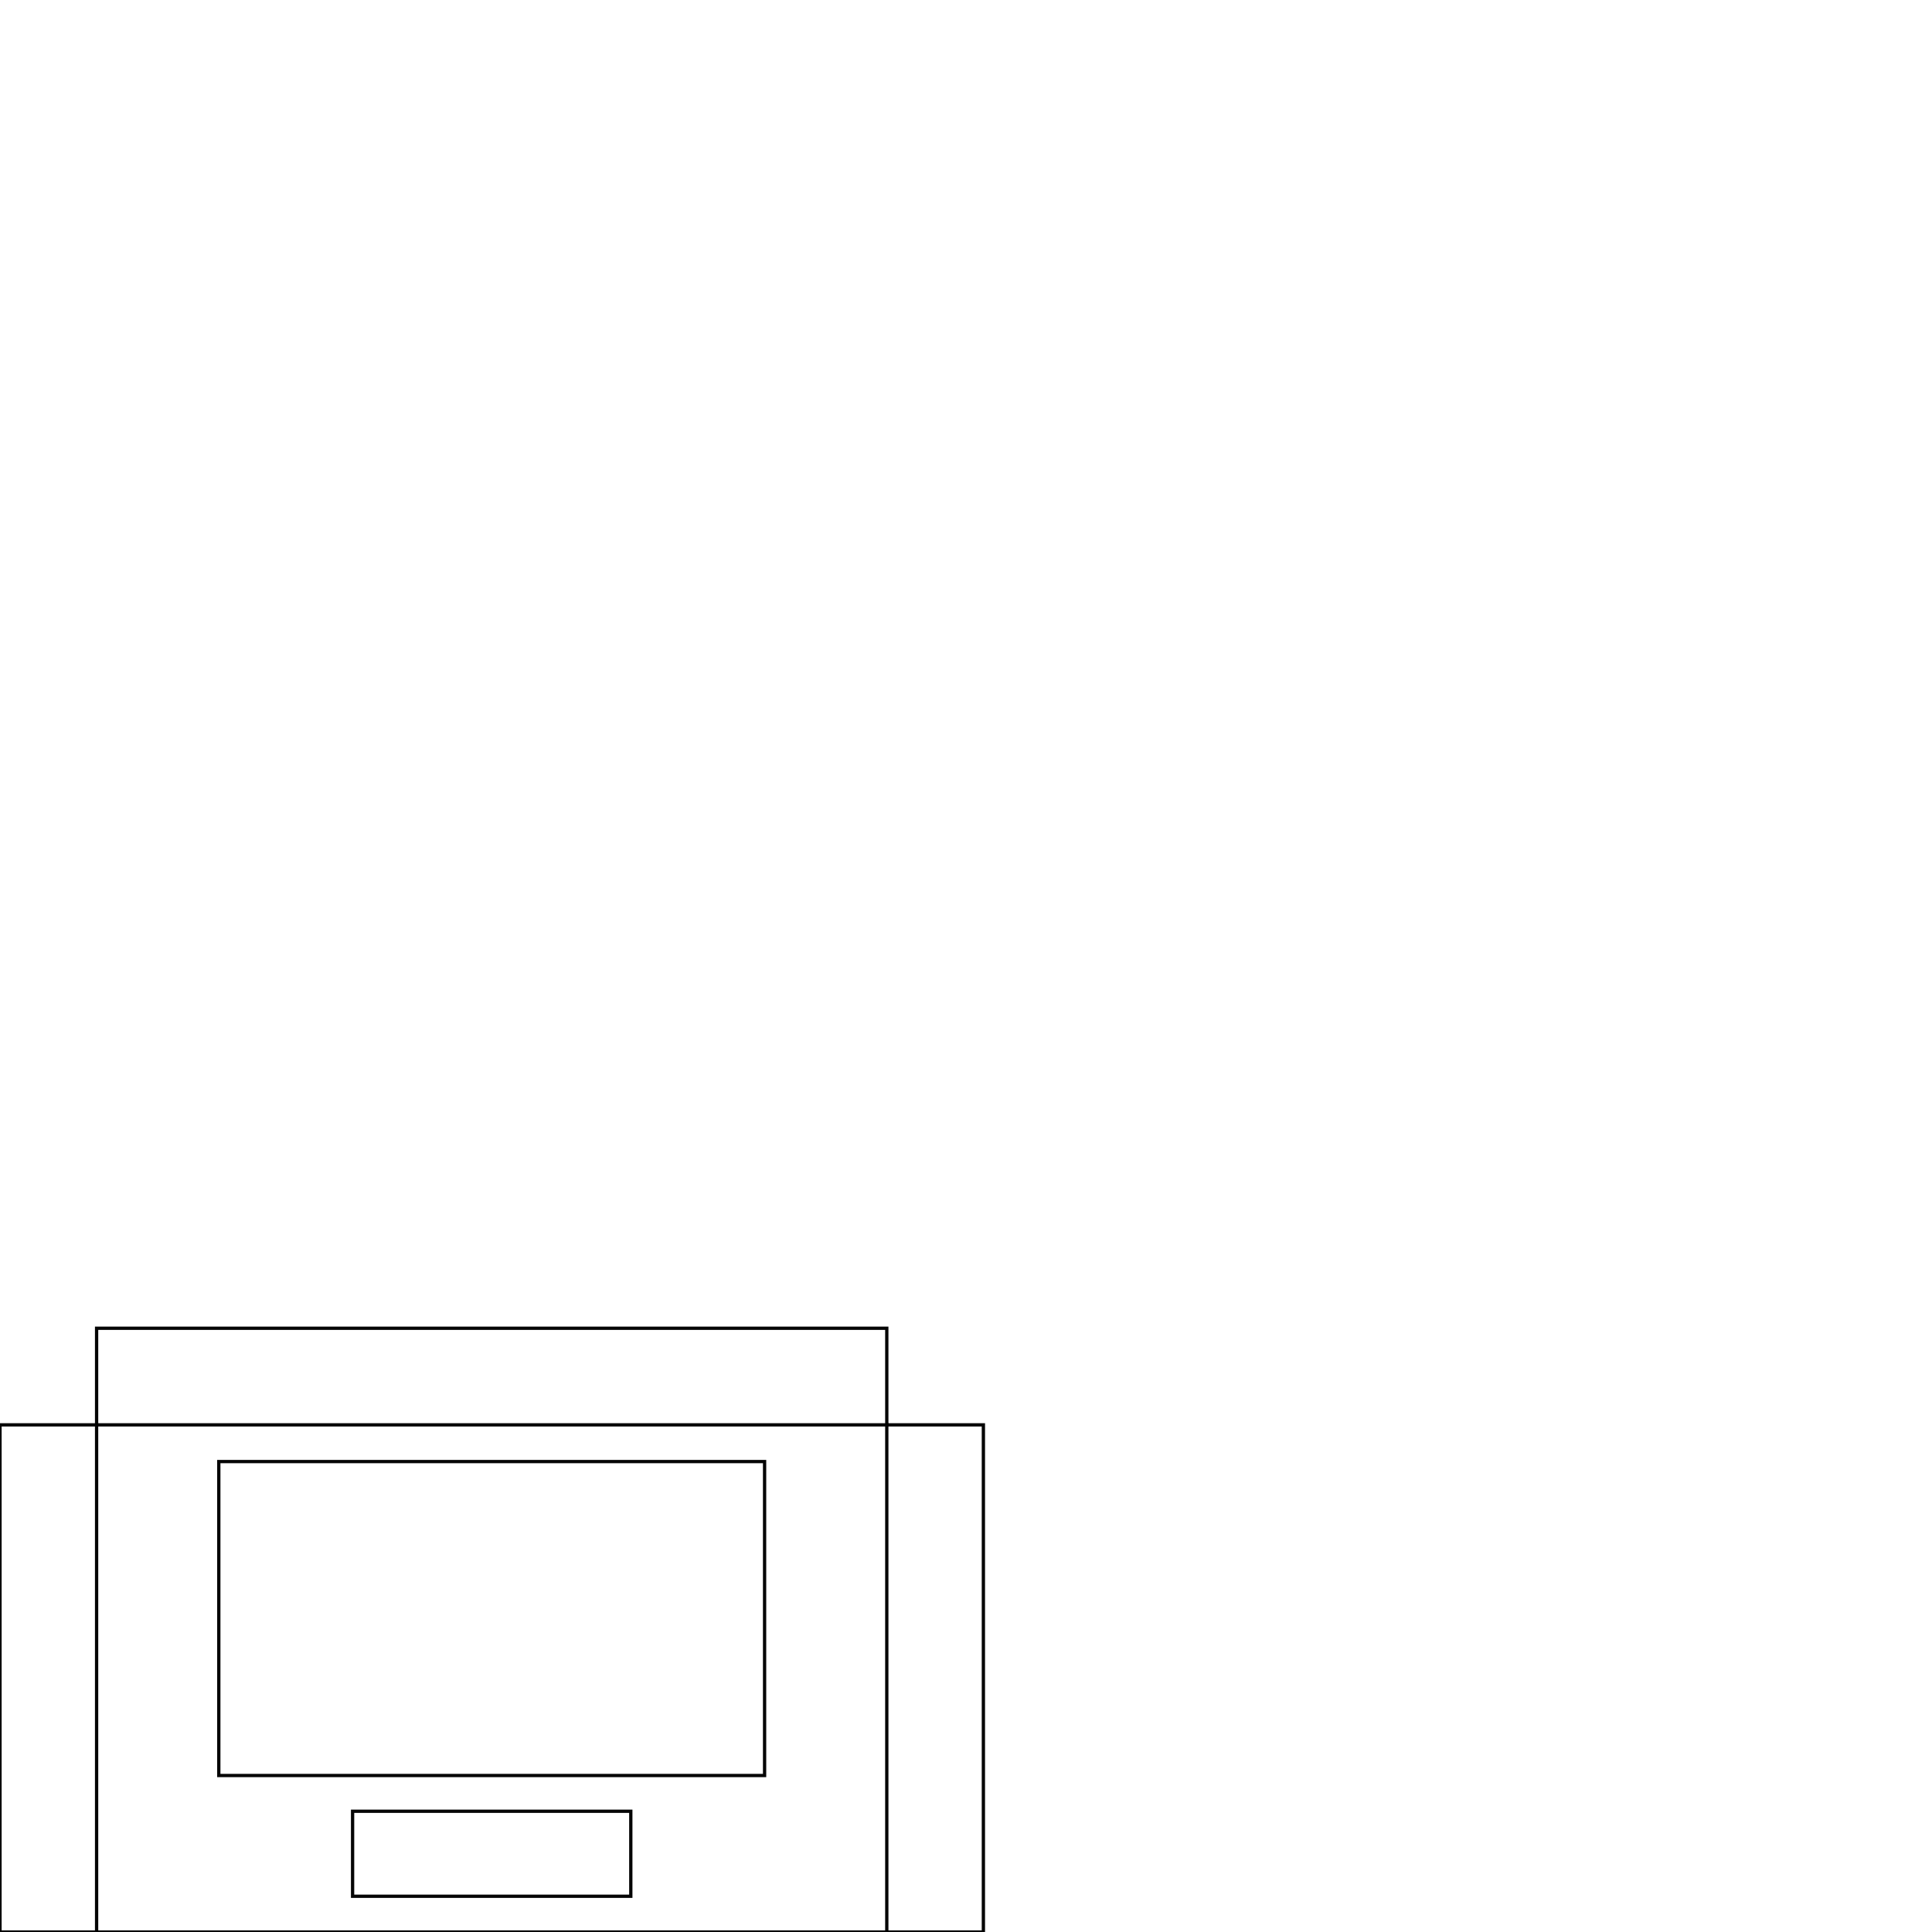
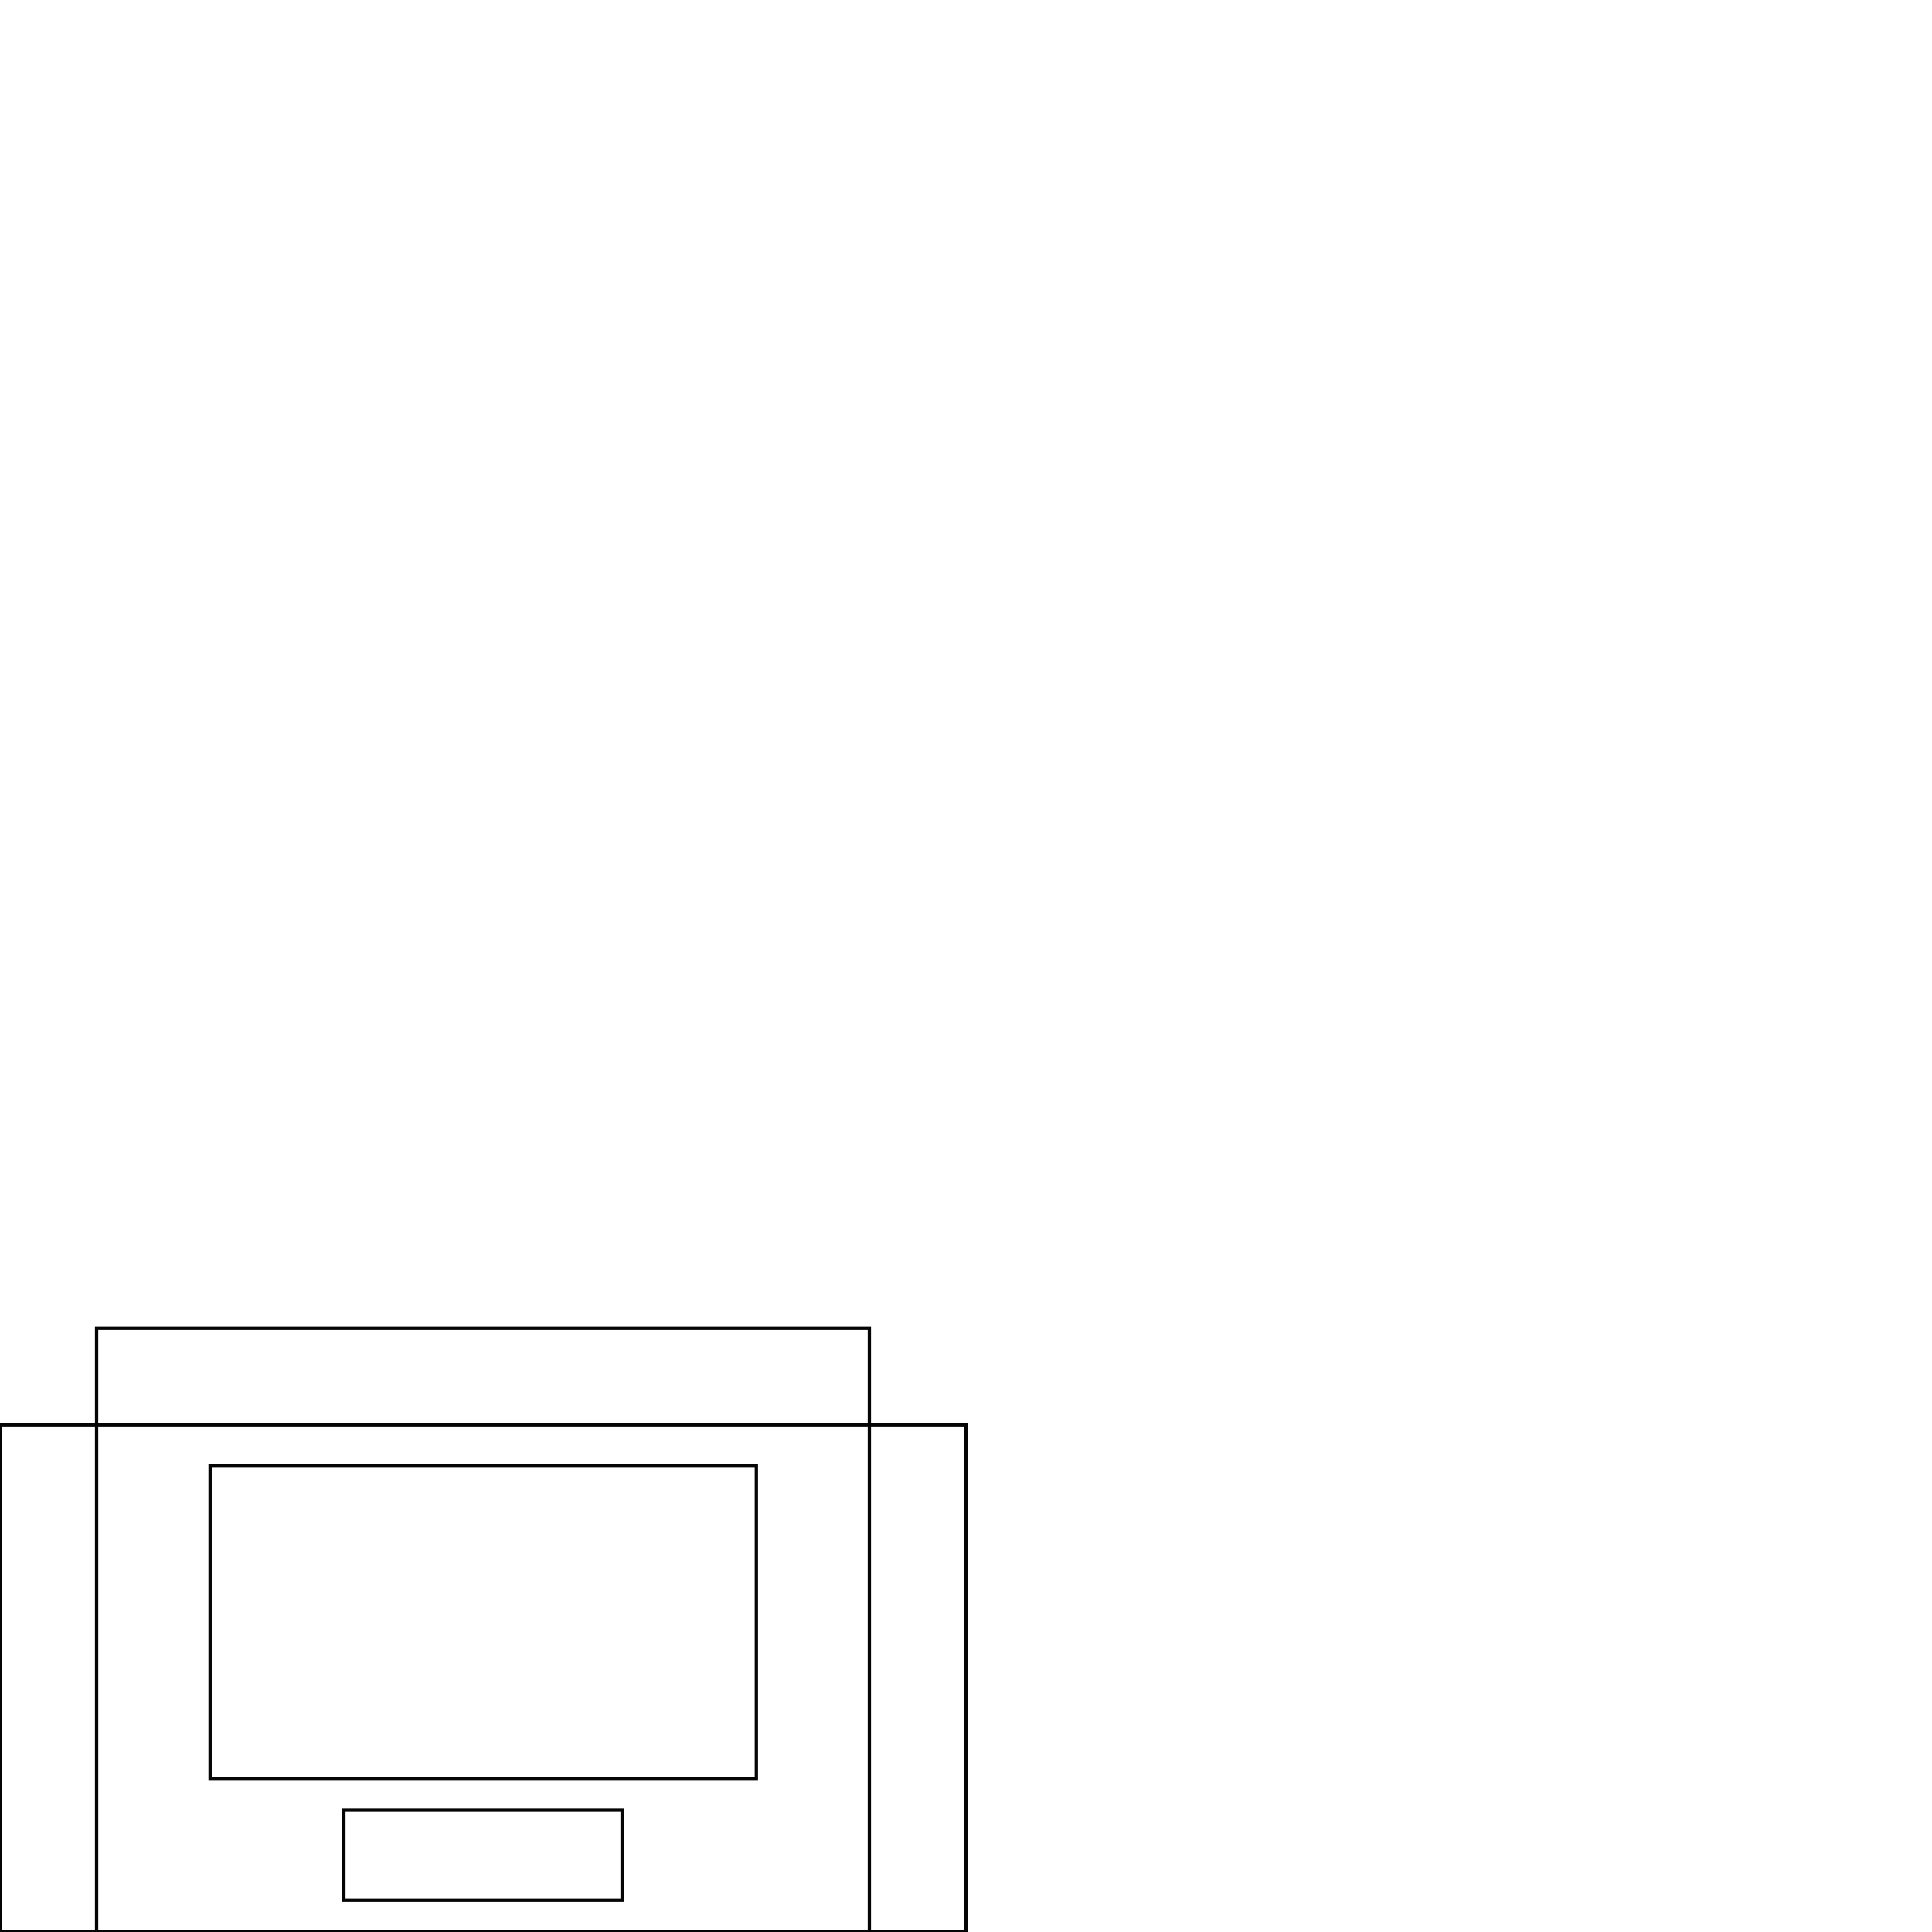
<svg xmlns="http://www.w3.org/2000/svg" width="20in" height="20in" viewBox="0 0 508 508" version="1.1" id="svg5">
  <defs id="defs2" />
  <g id="layer1">
    <path style="fill:none;fill-opacity:0.947;stroke:#000000;stroke-width:0.865;stroke-miterlimit:4;stroke-dasharray:none;stroke-dashoffset:0;stroke-opacity:0.979" d="m 0,508 v -133.35 h 25.4 v 133.35 z" id="path1842" />
-     <path style="fill:none;fill-opacity:0.947;stroke:#000000;stroke-width:0.865;stroke-miterlimit:4;stroke-dasharray:none;stroke-dashoffset:0;stroke-opacity:0.979" d="m 25.4,508 h 207.772 v -133.35 l -207.772,0" id="path2016" />
-     <path style="fill:none;fill-opacity:0.947;stroke:#000000;stroke-width:0.865;stroke-miterlimit:4;stroke-dasharray:none;stroke-dashoffset:0;stroke-opacity:0.979" d="m 233.172,508 h 25.4 v -133.35 l -25.4,0" id="path2226" />
-     <path style="fill:none;fill-opacity:0.947;stroke:#000000;stroke-width:0.865;stroke-miterlimit:4;stroke-dasharray:none;stroke-dashoffset:0;stroke-opacity:0.979" d="m 25.4,374.65 0,-25.4 h 207.772 l 0,25.4" id="path2398" />
-     <path style="fill:none;fill-opacity:0.947;stroke:#000000;stroke-width:0.865;stroke-miterlimit:4;stroke-dasharray:none;stroke-dashoffset:0;stroke-opacity:0.979" d="m 92.71,498.602 v -22.352 H 165.862 v 22.352 z" id="path2570" />
-     <path style="fill:none;fill-opacity:0.947;stroke:#000000;stroke-width:0.865;stroke-miterlimit:4;stroke-dasharray:none;stroke-dashoffset:0;stroke-opacity:0.979" d="m 57.531,466.852 v -82.55 H 201.041 v 82.55 z" id="path2572" />
+     <path style="fill:none;fill-opacity:0.947;stroke:#000000;stroke-width:0.865;stroke-miterlimit:4;stroke-dasharray:none;stroke-dashoffset:0;stroke-opacity:0.979" d="m 25.4,508 h 203.2 v -133.35 H 25.4" id="path2016" />
+     <path style="fill:none;fill-opacity:0.947;stroke:#000000;stroke-width:0.865;stroke-miterlimit:4;stroke-dasharray:none;stroke-dashoffset:0;stroke-opacity:0.979" d="M 228.6,508 H 254 v -133.35 h -25.4" id="path2226" />
+     <path style="fill:none;fill-opacity:0.947;stroke:#000000;stroke-width:0.865;stroke-miterlimit:4;stroke-dasharray:none;stroke-dashoffset:0;stroke-opacity:0.979" d="m 25.4,374.65 v -25.4 h 203.2 v 25.4" id="path2398" />
+     <path style="fill:none;fill-opacity:0.947;stroke:#000000;stroke-width:0.865;stroke-miterlimit:4;stroke-dasharray:none;stroke-dashoffset:0;stroke-opacity:0.979" d="m 90.424,499.618 v -23.622 H 163.576 v 23.622 z" id="path2570" />
+     <path style="fill:none;fill-opacity:0.947;stroke:#000000;stroke-width:0.865;stroke-miterlimit:4;stroke-dasharray:none;stroke-dashoffset:0;stroke-opacity:0.979" d="m 55.245,467.614 v -82.296 H 198.882 v 82.296 z" id="path2572" />
  </g>
</svg>
